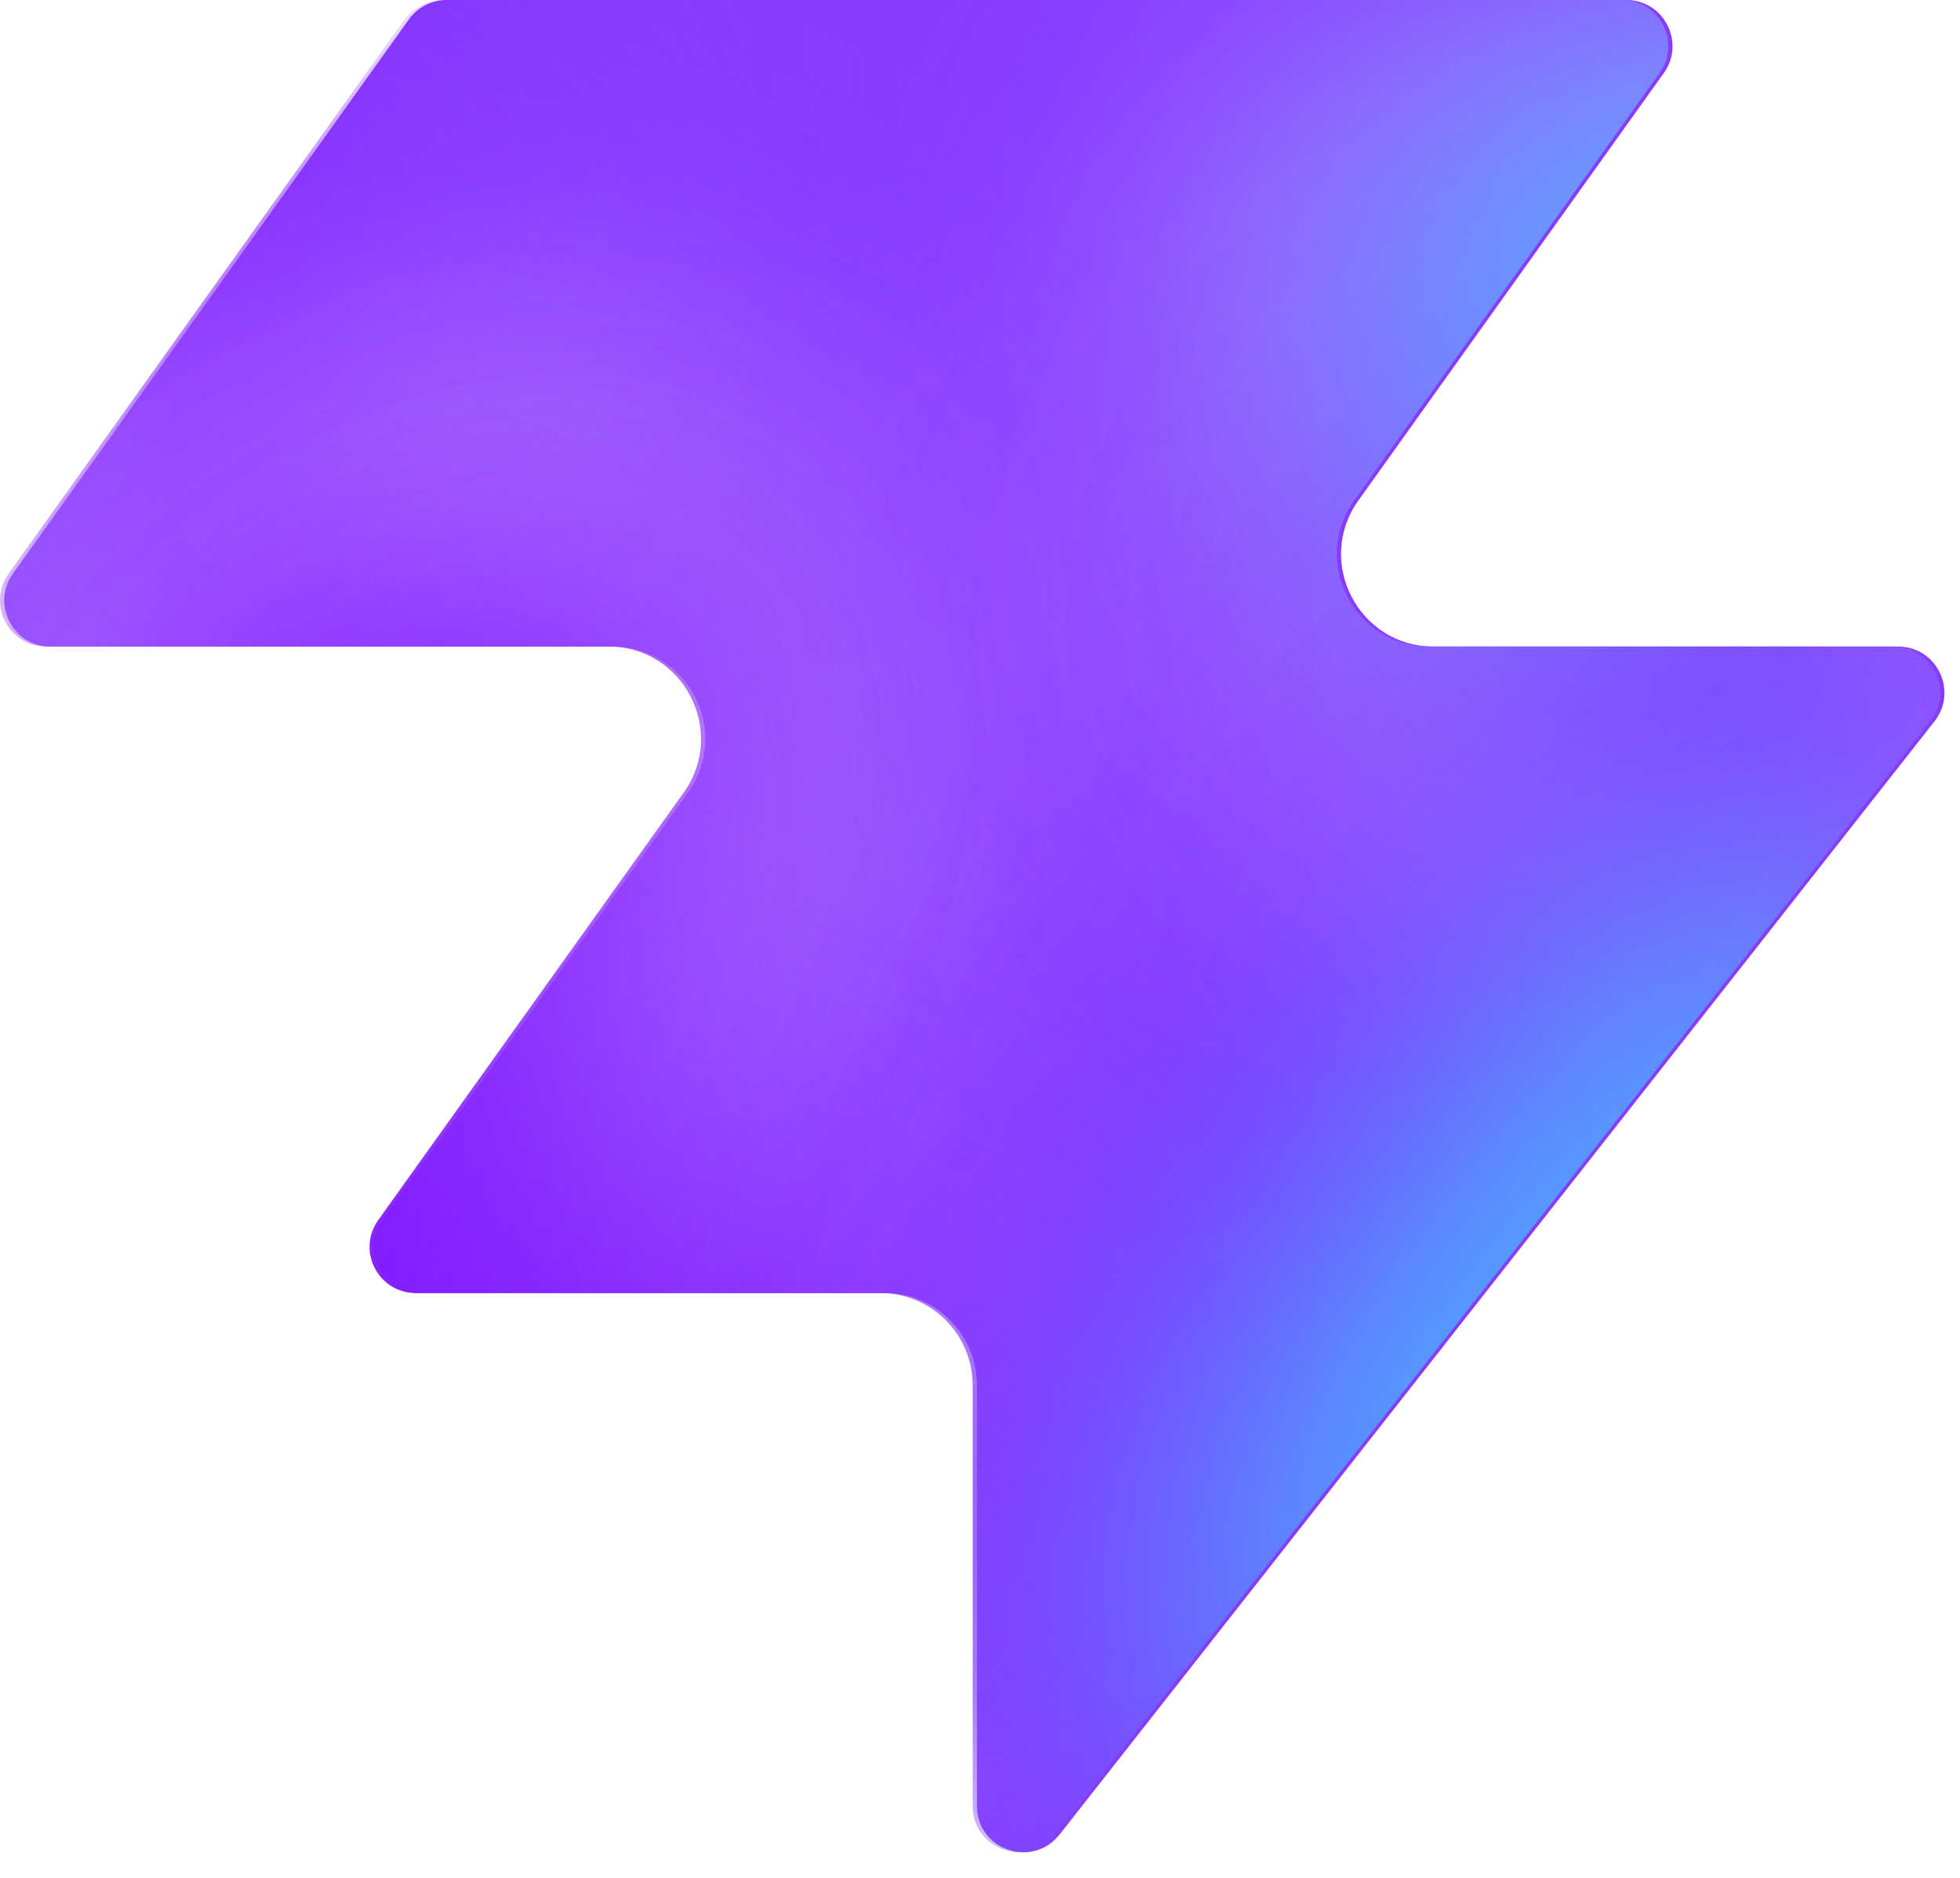
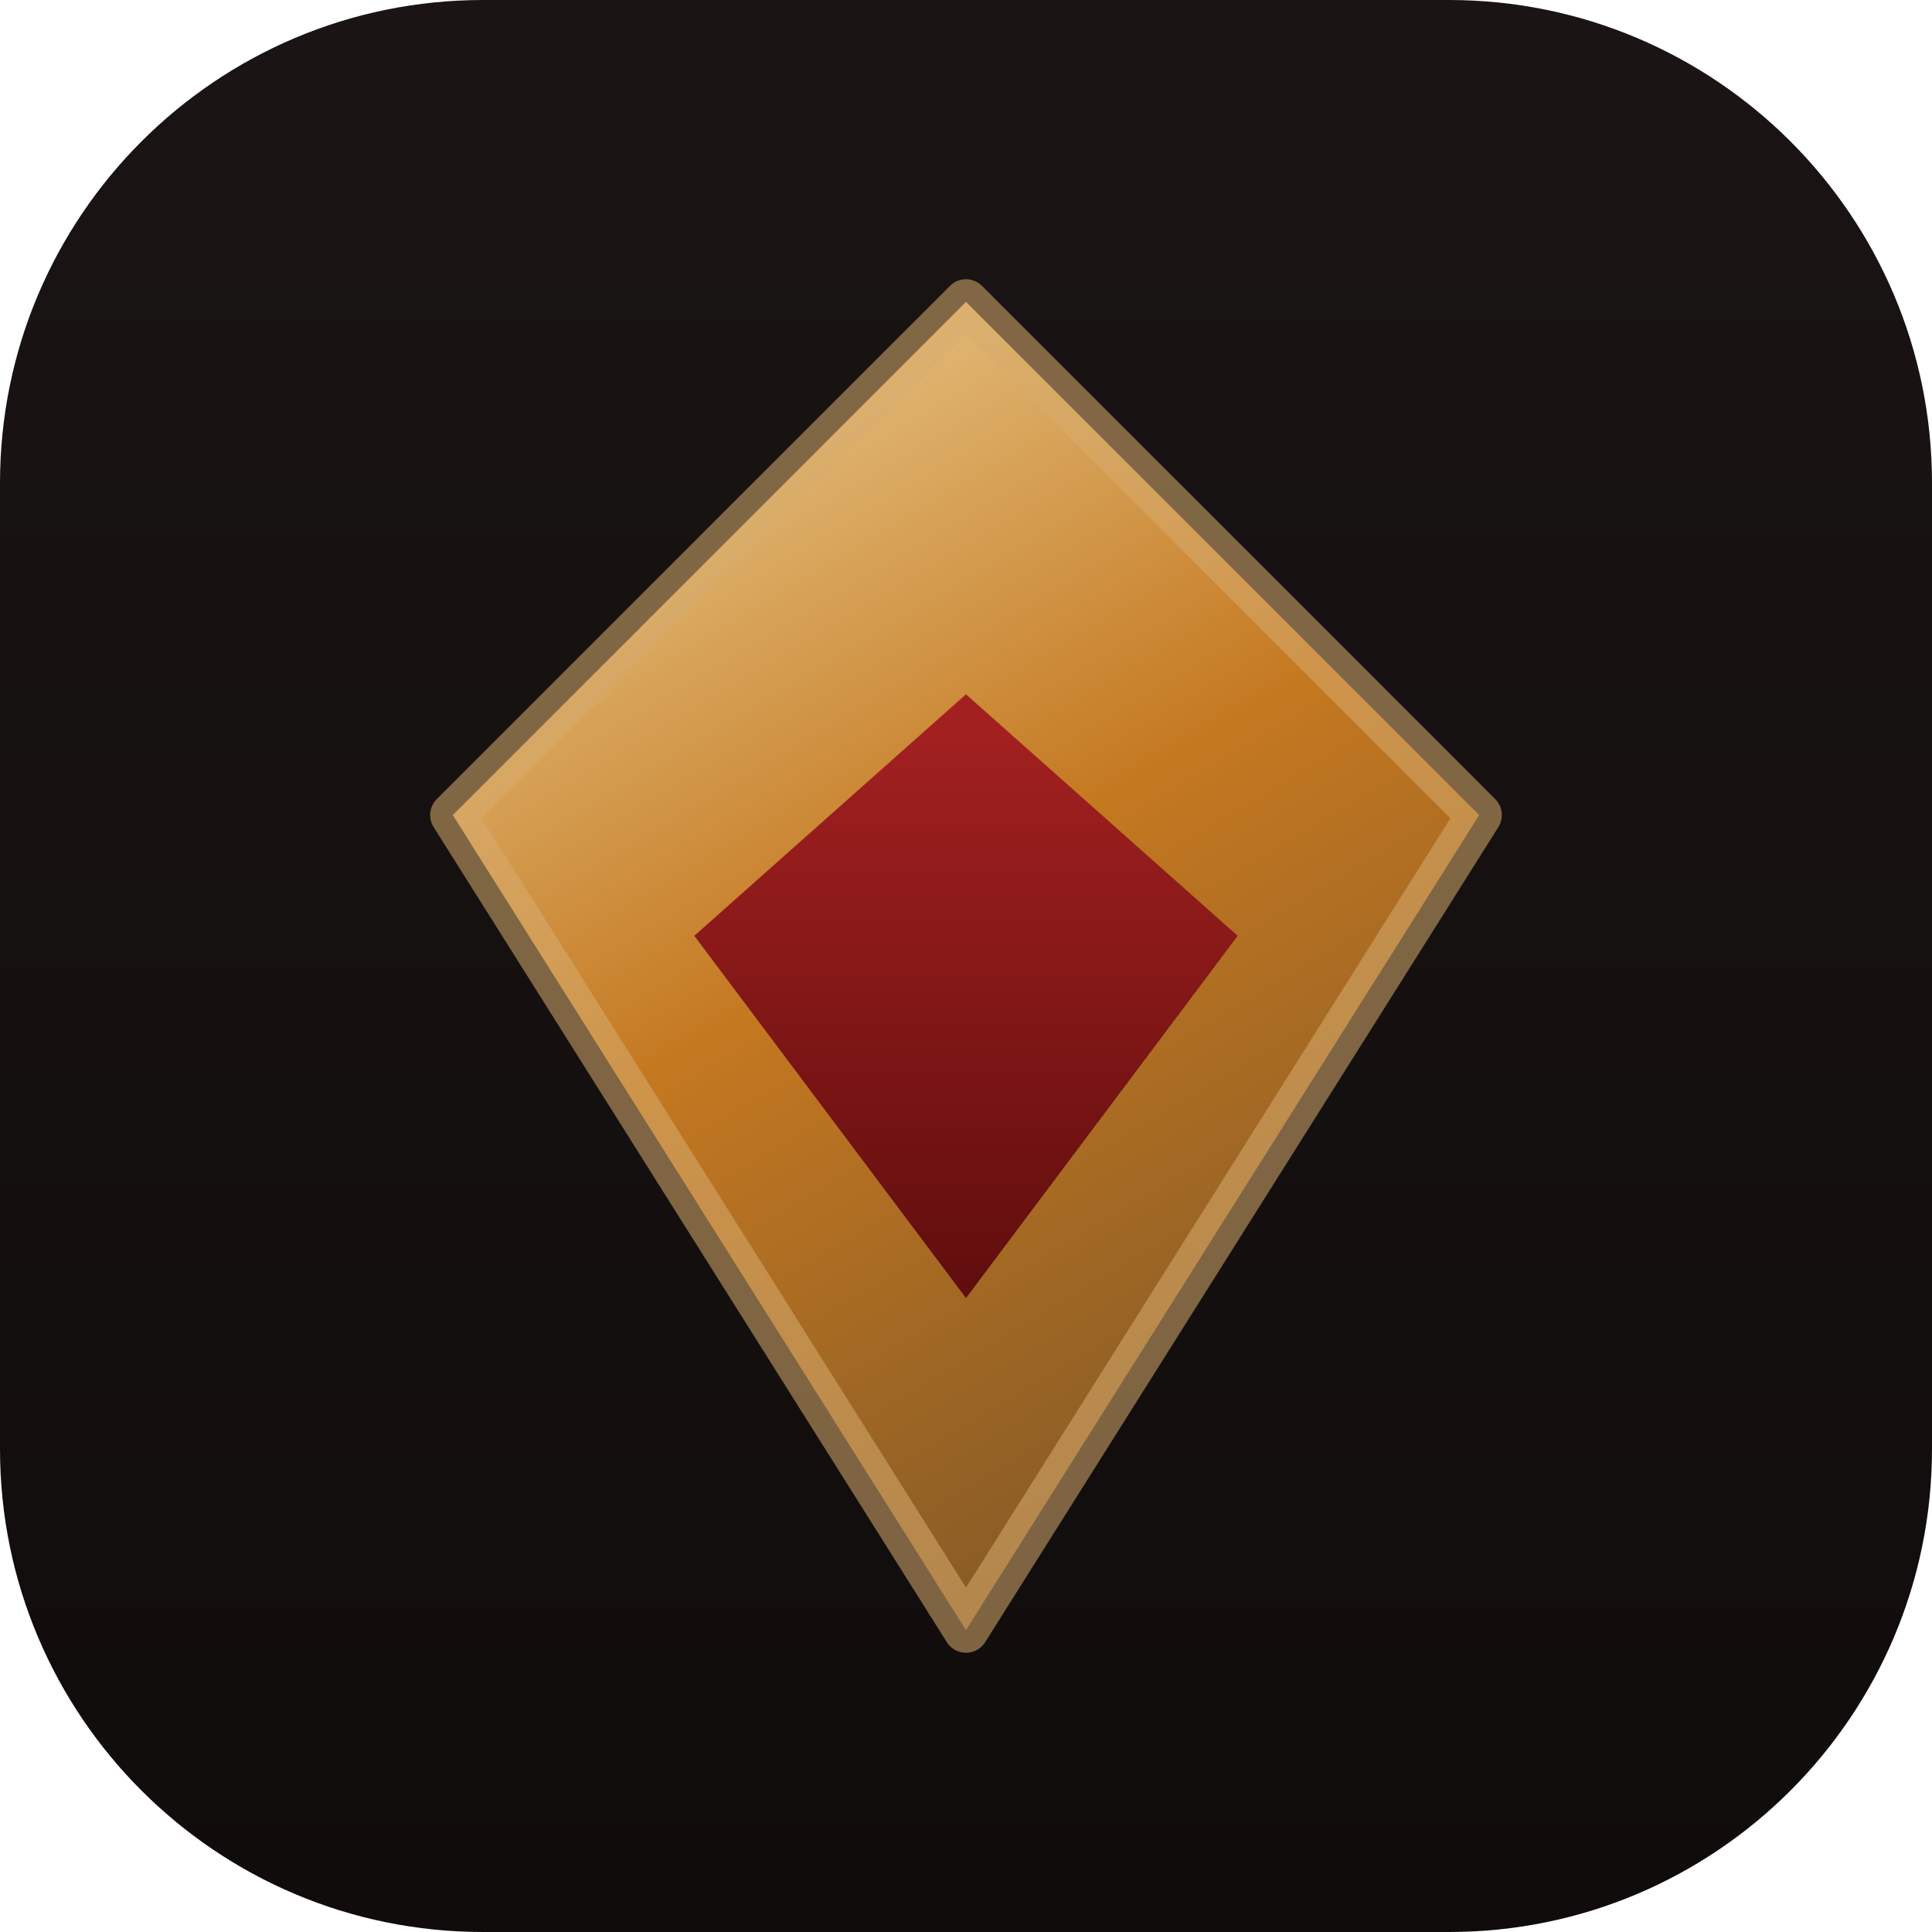
- <svg xmlns="http://www.w3.org/2000/svg" width="48" height="46" fill="none" viewBox="0 0 48 46">
-   <path fill="#863bff" d="M25.946 44.938c-.664.845-2.021.375-2.021-.698V33.937a2.26 2.26 0 0 0-2.262-2.262H10.287c-.92 0-1.456-1.04-.92-1.788l7.48-10.471c1.07-1.497 0-3.578-1.842-3.578H1.237c-.92 0-1.456-1.04-.92-1.788L10.013.474c.214-.297.556-.474.92-.474h28.894c.92 0 1.456 1.04.92 1.788l-7.48 10.471c-1.07 1.498 0 3.579 1.842 3.579h11.377c.943 0 1.473 1.088.89 1.83L25.947 44.94z" style="fill:#863bff;fill:color(display-p3 .525 .23 1);fill-opacity:1" />
-   <mask id="a" width="48" height="46" x="0" y="0" maskUnits="userSpaceOnUse" style="mask-type:alpha">
-     <path fill="#000" d="M25.842 44.938c-.664.844-2.021.375-2.021-.698V33.937a2.26 2.26 0 0 0-2.262-2.262H10.183c-.92 0-1.456-1.04-.92-1.788l7.48-10.471c1.07-1.498 0-3.579-1.842-3.579H1.133c-.92 0-1.456-1.04-.92-1.787L9.91.473c.214-.297.556-.474.92-.474h28.894c.92 0 1.456 1.04.92 1.788l-7.48 10.471c-1.07 1.498 0 3.578 1.842 3.578h11.377c.943 0 1.473 1.088.89 1.832L25.843 44.94z" style="fill:#000;fill-opacity:1" />
-   </mask>
-   <g mask="url(#a)">
-     <g filter="url(#b)">
-       <ellipse cx="5.508" cy="14.704" fill="#ede6ff" rx="5.508" ry="14.704" style="fill:#ede6ff;fill:color(display-p3 .927 .903 1);fill-opacity:1" transform="matrix(.00324 1 1 -.00324 -4.47 31.516)" />
-     </g>
-     <g filter="url(#c)">
-       <ellipse cx="10.399" cy="29.851" fill="#ede6ff" rx="10.399" ry="29.851" style="fill:#ede6ff;fill:color(display-p3 .927 .903 1);fill-opacity:1" transform="matrix(.00324 1 1 -.00324 -39.328 7.883)" />
-     </g>
-     <g filter="url(#d)">
-       <ellipse cx="5.508" cy="30.487" fill="#7e14ff" rx="5.508" ry="30.487" style="fill:#7e14ff;fill:color(display-p3 .492 .077 1);fill-opacity:1" transform="rotate(89.814 -25.913 -14.639)scale(1 -1)" />
-     </g>
-     <g filter="url(#e)">
-       <ellipse cx="5.508" cy="30.599" fill="#7e14ff" rx="5.508" ry="30.599" style="fill:#7e14ff;fill:color(display-p3 .492 .077 1);fill-opacity:1" transform="rotate(89.814 -32.644 -3.334)scale(1 -1)" />
-     </g>
-     <g filter="url(#f)">
-       <ellipse cx="5.508" cy="30.599" fill="#7e14ff" rx="5.508" ry="30.599" style="fill:#7e14ff;fill:color(display-p3 .492 .077 1);fill-opacity:1" transform="matrix(.00324 1 1 -.00324 -34.34 30.47)" />
-     </g>
-     <g filter="url(#g)">
-       <ellipse cx="14.072" cy="22.078" fill="#ede6ff" rx="14.072" ry="22.078" style="fill:#ede6ff;fill:color(display-p3 .927 .903 1);fill-opacity:1" transform="rotate(93.35 24.506 48.493)scale(-1 1)" />
-     </g>
-     <g filter="url(#h)">
-       <ellipse cx="3.47" cy="21.501" fill="#7e14ff" rx="3.47" ry="21.501" style="fill:#7e14ff;fill:color(display-p3 .492 .077 1);fill-opacity:1" transform="rotate(89.009 28.708 47.59)scale(-1 1)" />
-     </g>
-     <g filter="url(#i)">
-       <ellipse cx="3.47" cy="21.501" fill="#7e14ff" rx="3.47" ry="21.501" style="fill:#7e14ff;fill:color(display-p3 .492 .077 1);fill-opacity:1" transform="rotate(89.009 28.708 47.59)scale(-1 1)" />
-     </g>
-     <g filter="url(#j)">
-       <ellipse cx=".387" cy="8.972" fill="#7e14ff" rx="4.407" ry="29.108" style="fill:#7e14ff;fill:color(display-p3 .492 .077 1);fill-opacity:1" transform="rotate(39.51 .387 8.972)" />
-     </g>
-     <g filter="url(#k)">
-       <ellipse cx="47.523" cy="-6.092" fill="#7e14ff" rx="4.407" ry="29.108" style="fill:#7e14ff;fill:color(display-p3 .492 .077 1);fill-opacity:1" transform="rotate(37.892 47.523 -6.092)" />
-     </g>
-     <g filter="url(#l)">
-       <ellipse cx="41.412" cy="6.333" fill="#47bfff" rx="5.971" ry="9.665" style="fill:#47bfff;fill:color(display-p3 .28 .748 1);fill-opacity:1" transform="rotate(37.892 41.412 6.333)" />
-     </g>
-     <g filter="url(#m)">
-       <ellipse cx="-1.879" cy="38.332" fill="#7e14ff" rx="4.407" ry="29.108" style="fill:#7e14ff;fill:color(display-p3 .492 .077 1);fill-opacity:1" transform="rotate(37.892 -1.88 38.332)" />
-     </g>
-     <g filter="url(#n)">
-       <ellipse cx="-1.879" cy="38.332" fill="#7e14ff" rx="4.407" ry="29.108" style="fill:#7e14ff;fill:color(display-p3 .492 .077 1);fill-opacity:1" transform="rotate(37.892 -1.88 38.332)" />
-     </g>
-     <g filter="url(#o)">
-       <ellipse cx="35.651" cy="29.907" fill="#7e14ff" rx="4.407" ry="29.108" style="fill:#7e14ff;fill:color(display-p3 .492 .077 1);fill-opacity:1" transform="rotate(37.892 35.651 29.907)" />
-     </g>
-     <g filter="url(#p)">
-       <ellipse cx="38.418" cy="32.4" fill="#47bfff" rx="5.971" ry="15.297" style="fill:#47bfff;fill:color(display-p3 .28 .748 1);fill-opacity:1" transform="rotate(37.892 38.418 32.4)" />
-     </g>
-   </g>
+ <svg xmlns="http://www.w3.org/2000/svg" viewBox="0 0 32 32" role="img" aria-label="D4 Filter Viewer">
  <defs>
-     <filter id="b" width="60.045" height="41.654" x="-19.77" y="16.149" color-interpolation-filters="sRGB" filterUnits="userSpaceOnUse">
-       <feFlood flood-opacity="0" result="BackgroundImageFix" />
-       <feBlend in="SourceGraphic" in2="BackgroundImageFix" result="shape" />
-       <feGaussianBlur result="effect1_foregroundBlur_2002_17158" stdDeviation="7.659" />
-     </filter>
-     <filter id="c" width="90.34" height="51.437" x="-54.613" y="-7.533" color-interpolation-filters="sRGB" filterUnits="userSpaceOnUse">
-       <feFlood flood-opacity="0" result="BackgroundImageFix" />
-       <feBlend in="SourceGraphic" in2="BackgroundImageFix" result="shape" />
-       <feGaussianBlur result="effect1_foregroundBlur_2002_17158" stdDeviation="7.659" />
-     </filter>
-     <filter id="d" width="79.355" height="29.4" x="-49.64" y="2.03" color-interpolation-filters="sRGB" filterUnits="userSpaceOnUse">
-       <feFlood flood-opacity="0" result="BackgroundImageFix" />
-       <feBlend in="SourceGraphic" in2="BackgroundImageFix" result="shape" />
-       <feGaussianBlur result="effect1_foregroundBlur_2002_17158" stdDeviation="4.596" />
-     </filter>
-     <filter id="e" width="79.579" height="29.4" x="-45.045" y="20.029" color-interpolation-filters="sRGB" filterUnits="userSpaceOnUse">
-       <feFlood flood-opacity="0" result="BackgroundImageFix" />
-       <feBlend in="SourceGraphic" in2="BackgroundImageFix" result="shape" />
-       <feGaussianBlur result="effect1_foregroundBlur_2002_17158" stdDeviation="4.596" />
-     </filter>
-     <filter id="f" width="79.579" height="29.4" x="-43.513" y="21.178" color-interpolation-filters="sRGB" filterUnits="userSpaceOnUse">
-       <feFlood flood-opacity="0" result="BackgroundImageFix" />
-       <feBlend in="SourceGraphic" in2="BackgroundImageFix" result="shape" />
-       <feGaussianBlur result="effect1_foregroundBlur_2002_17158" stdDeviation="4.596" />
-     </filter>
-     <filter id="g" width="74.749" height="58.852" x="15.756" y="-17.901" color-interpolation-filters="sRGB" filterUnits="userSpaceOnUse">
-       <feFlood flood-opacity="0" result="BackgroundImageFix" />
-       <feBlend in="SourceGraphic" in2="BackgroundImageFix" result="shape" />
-       <feGaussianBlur result="effect1_foregroundBlur_2002_17158" stdDeviation="7.659" />
-     </filter>
-     <filter id="h" width="61.377" height="25.362" x="23.548" y="2.284" color-interpolation-filters="sRGB" filterUnits="userSpaceOnUse">
-       <feFlood flood-opacity="0" result="BackgroundImageFix" />
-       <feBlend in="SourceGraphic" in2="BackgroundImageFix" result="shape" />
-       <feGaussianBlur result="effect1_foregroundBlur_2002_17158" stdDeviation="4.596" />
-     </filter>
-     <filter id="i" width="61.377" height="25.362" x="23.548" y="2.284" color-interpolation-filters="sRGB" filterUnits="userSpaceOnUse">
-       <feFlood flood-opacity="0" result="BackgroundImageFix" />
-       <feBlend in="SourceGraphic" in2="BackgroundImageFix" result="shape" />
-       <feGaussianBlur result="effect1_foregroundBlur_2002_17158" stdDeviation="4.596" />
-     </filter>
-     <filter id="j" width="56.045" height="63.649" x="-27.636" y="-22.853" color-interpolation-filters="sRGB" filterUnits="userSpaceOnUse">
-       <feFlood flood-opacity="0" result="BackgroundImageFix" />
-       <feBlend in="SourceGraphic" in2="BackgroundImageFix" result="shape" />
-       <feGaussianBlur result="effect1_foregroundBlur_2002_17158" stdDeviation="4.596" />
-     </filter>
-     <filter id="k" width="54.814" height="64.646" x="20.116" y="-38.415" color-interpolation-filters="sRGB" filterUnits="userSpaceOnUse">
-       <feFlood flood-opacity="0" result="BackgroundImageFix" />
-       <feBlend in="SourceGraphic" in2="BackgroundImageFix" result="shape" />
-       <feGaussianBlur result="effect1_foregroundBlur_2002_17158" stdDeviation="4.596" />
-     </filter>
-     <filter id="l" width="33.541" height="35.313" x="24.641" y="-11.323" color-interpolation-filters="sRGB" filterUnits="userSpaceOnUse">
-       <feFlood flood-opacity="0" result="BackgroundImageFix" />
-       <feBlend in="SourceGraphic" in2="BackgroundImageFix" result="shape" />
-       <feGaussianBlur result="effect1_foregroundBlur_2002_17158" stdDeviation="4.596" />
-     </filter>
-     <filter id="m" width="54.814" height="64.646" x="-29.286" y="6.009" color-interpolation-filters="sRGB" filterUnits="userSpaceOnUse">
-       <feFlood flood-opacity="0" result="BackgroundImageFix" />
-       <feBlend in="SourceGraphic" in2="BackgroundImageFix" result="shape" />
-       <feGaussianBlur result="effect1_foregroundBlur_2002_17158" stdDeviation="4.596" />
-     </filter>
-     <filter id="n" width="54.814" height="64.646" x="-29.286" y="6.009" color-interpolation-filters="sRGB" filterUnits="userSpaceOnUse">
-       <feFlood flood-opacity="0" result="BackgroundImageFix" />
-       <feBlend in="SourceGraphic" in2="BackgroundImageFix" result="shape" />
-       <feGaussianBlur result="effect1_foregroundBlur_2002_17158" stdDeviation="4.596" />
-     </filter>
-     <filter id="o" width="54.814" height="64.646" x="8.244" y="-2.416" color-interpolation-filters="sRGB" filterUnits="userSpaceOnUse">
-       <feFlood flood-opacity="0" result="BackgroundImageFix" />
-       <feBlend in="SourceGraphic" in2="BackgroundImageFix" result="shape" />
-       <feGaussianBlur result="effect1_foregroundBlur_2002_17158" stdDeviation="4.596" />
-     </filter>
-     <filter id="p" width="39.409" height="43.623" x="18.713" y="10.588" color-interpolation-filters="sRGB" filterUnits="userSpaceOnUse">
-       <feFlood flood-opacity="0" result="BackgroundImageFix" />
-       <feBlend in="SourceGraphic" in2="BackgroundImageFix" result="shape" />
-       <feGaussianBlur result="effect1_foregroundBlur_2002_17158" stdDeviation="4.596" />
-     </filter>
+     <linearGradient id="bg" x1="16" y1="0" x2="16" y2="32" gradientUnits="userSpaceOnUse">
+       <stop offset="0" stop-color="#1a1514" />
+       <stop offset="1" stop-color="#100c0b" />
+     </linearGradient>
+     <linearGradient id="gold" x1="10" y1="6" x2="22" y2="26" gradientUnits="userSpaceOnUse">
+       <stop offset="0" stop-color="#e8c88a" />
+       <stop offset="0.45" stop-color="#c47820" />
+       <stop offset="1" stop-color="#7a5528" />
+     </linearGradient>
+     <linearGradient id="red" x1="16" y1="12" x2="16" y2="22" gradientUnits="userSpaceOnUse">
+       <stop offset="0" stop-color="#a32020" />
+       <stop offset="1" stop-color="#5c0c0c" />
+     </linearGradient>
  </defs>
+   <rect width="32" height="32" rx="8" fill="url(#bg)" />
+   <path fill="url(#gold)" d="M16 5 24.5 13.5 16 27 7.5 13.5Z" />
+   <path fill="url(#red)" d="M16 11.5 20.5 15.5 16 21.5 11.5 15.5Z" />
+   <path fill="none" stroke="#d7ab6d" stroke-width="0.75" stroke-linejoin="round" opacity="0.55" d="M16 5 24.5 13.5 16 27 7.5 13.5Z" />
</svg>
